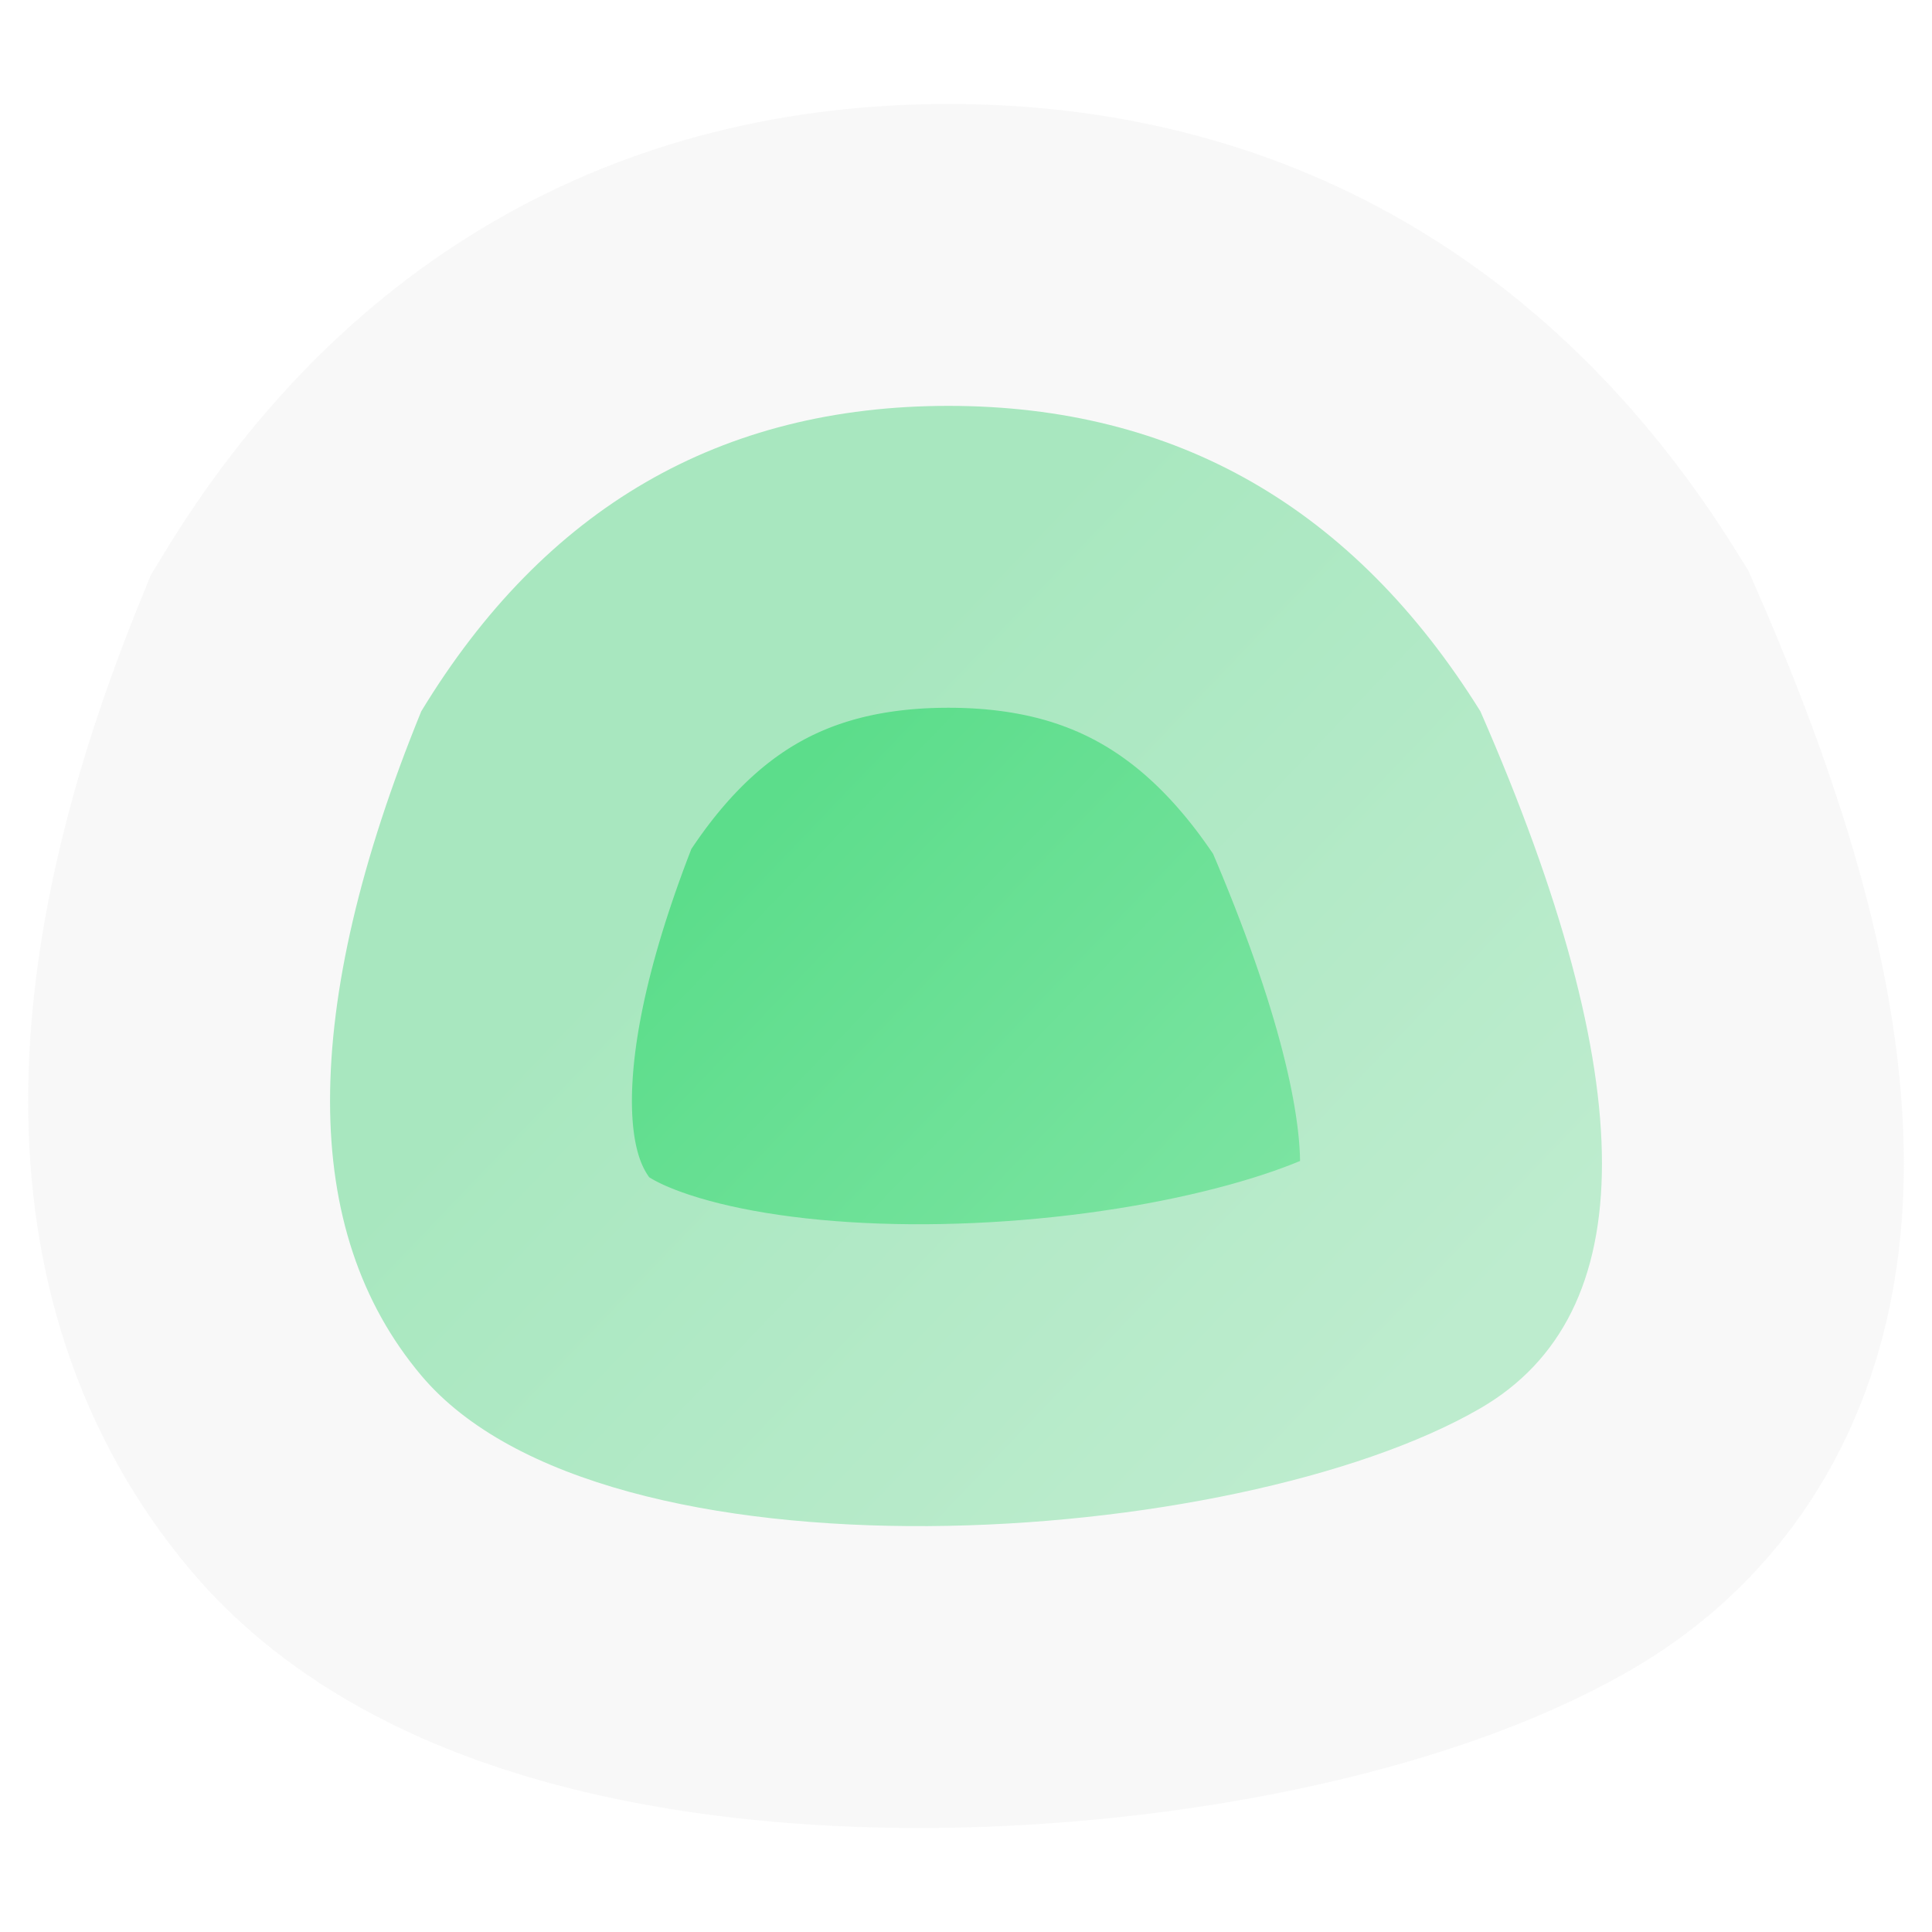
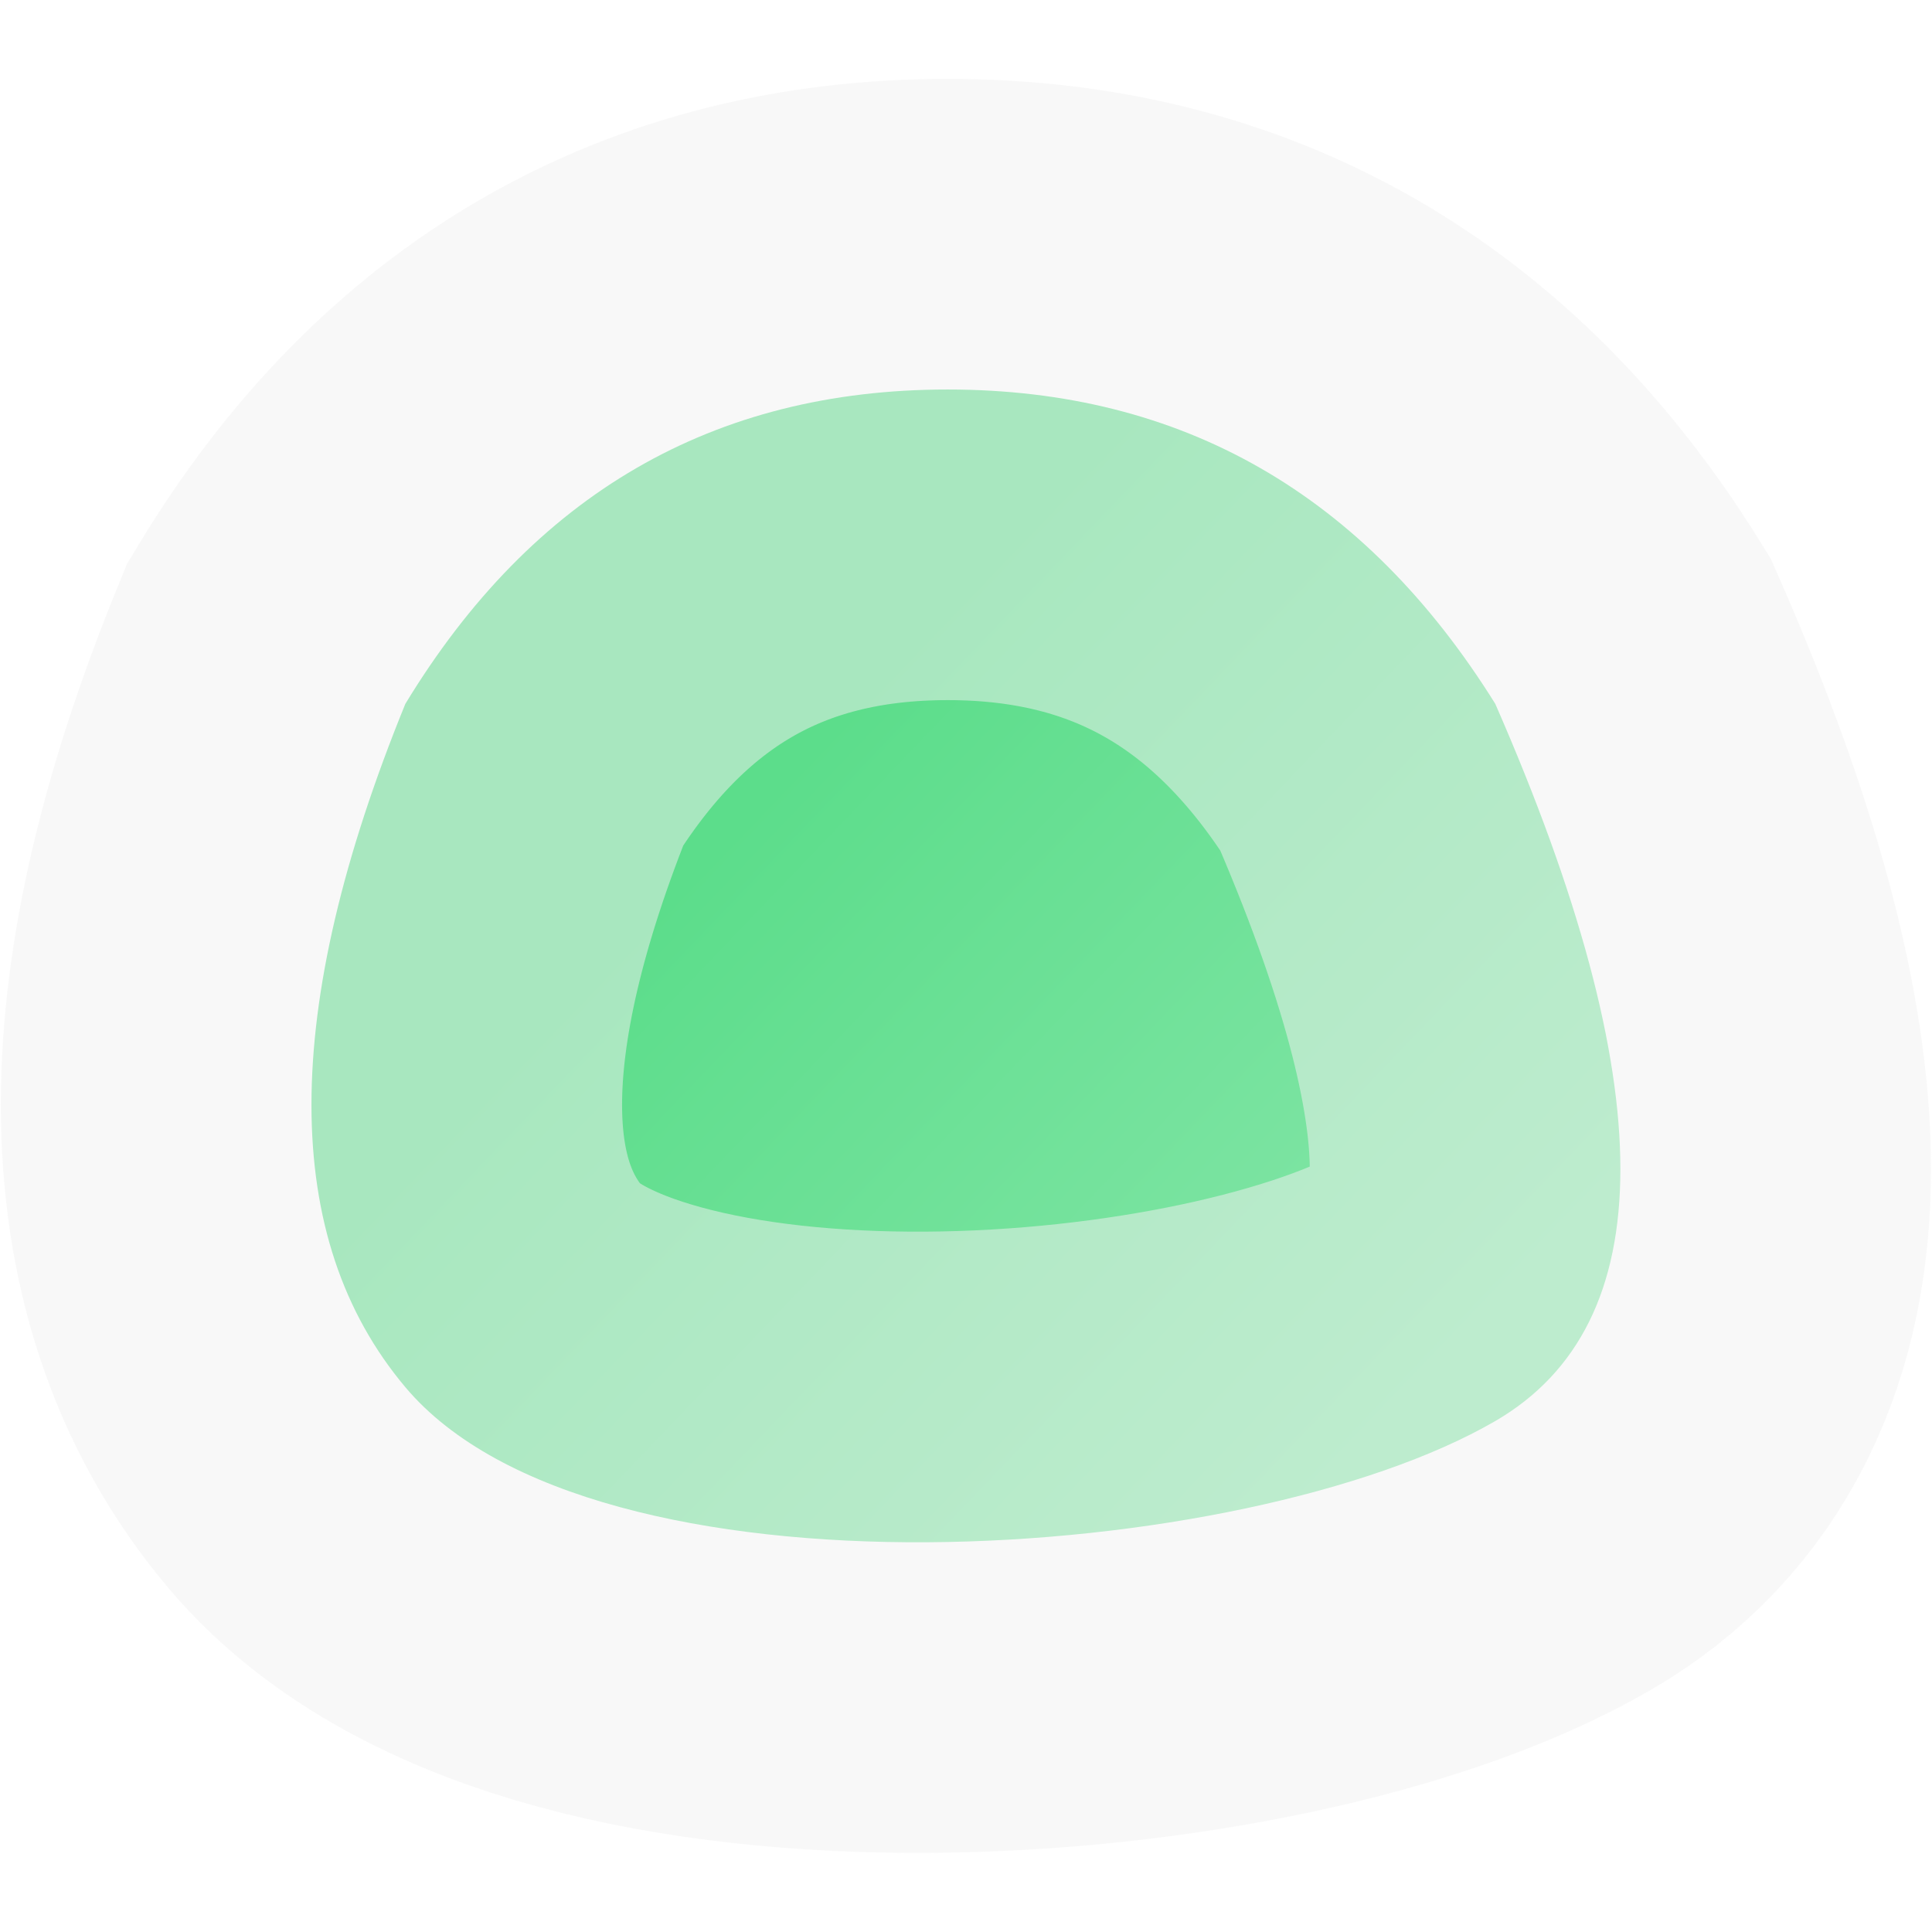
- <svg xmlns="http://www.w3.org/2000/svg" width="640" height="640" viewBox="0 0 640 640" xml:space="preserve">
-   <g transform="matrix(1 0 0 1 320 320)">
-     <linearGradient id="S3" gradientUnits="userSpaceOnUse" gradientTransform="matrix(1 0 0 1 -319.9987 -320.0002)" x1="259.78" y1="261.15" x2="463.85" y2="456.49">
-       <stop stop-color="#5CDD8B" />
-       <stop offset="1" stop-color="#86E6A9" />
+ <svg xmlns="http://www.w3.org/2000/svg" xml:space="preserve" viewBox="0 0 622 622">
+   <g transform="translate(320 320)">
+     <linearGradient id="a" x1="-82.404" x2="121.666" y1="38.077" y2="-157.263" gradientTransform="matrix(1 0 0 -1 .001 -16)" gradientUnits="userSpaceOnUse">
+       <stop offset="0" style="stop-color:#5cdd8b" />
+       <stop offset="1" style="stop-color:#86e6a9" />
    </linearGradient>
-     <path style="stroke: rgb(242,242,242); stroke-opacity: 0.51; stroke-width: 200; stroke-dasharray: none; stroke-linecap: butt; stroke-dashoffset: 0; stroke-linejoin: miter; stroke-miterlimit: 4; fill: url(#S3); fill-rule: nonzero; opacity: 1;" transform=" translate(0, 0)" d="M 170.401 -84.36 C 224.091 38.38 224.091 115.34 170.401 146.5 C 89.851 193.24 -120.039 207.49 -180.459 135.64 C -220.739 87.74 -220.739 14.4 -180.459 -84.36 C -139.499 -151.82 -81.289 -185.55 -5.829 -185.55 C 69.641 -185.55 128.381 -151.82 170.401 -84.36 z" stroke-linecap="round" />
+     <path d="M161.4-93.4c53.7 122.7 53.7 199.7 0 230.9-80.5 46.7-290.4 61-350.9-10.9-40.3-47.9-40.3-121.2 0-220 41-67.5 99.2-101.2 174.6-101.2 75.5 0 134.3 33.8 176.3 101.2z" style="fill:url(#a);stroke:#f2f2f2;stroke-width:200;stroke-opacity:.51" />
  </g>
</svg>
